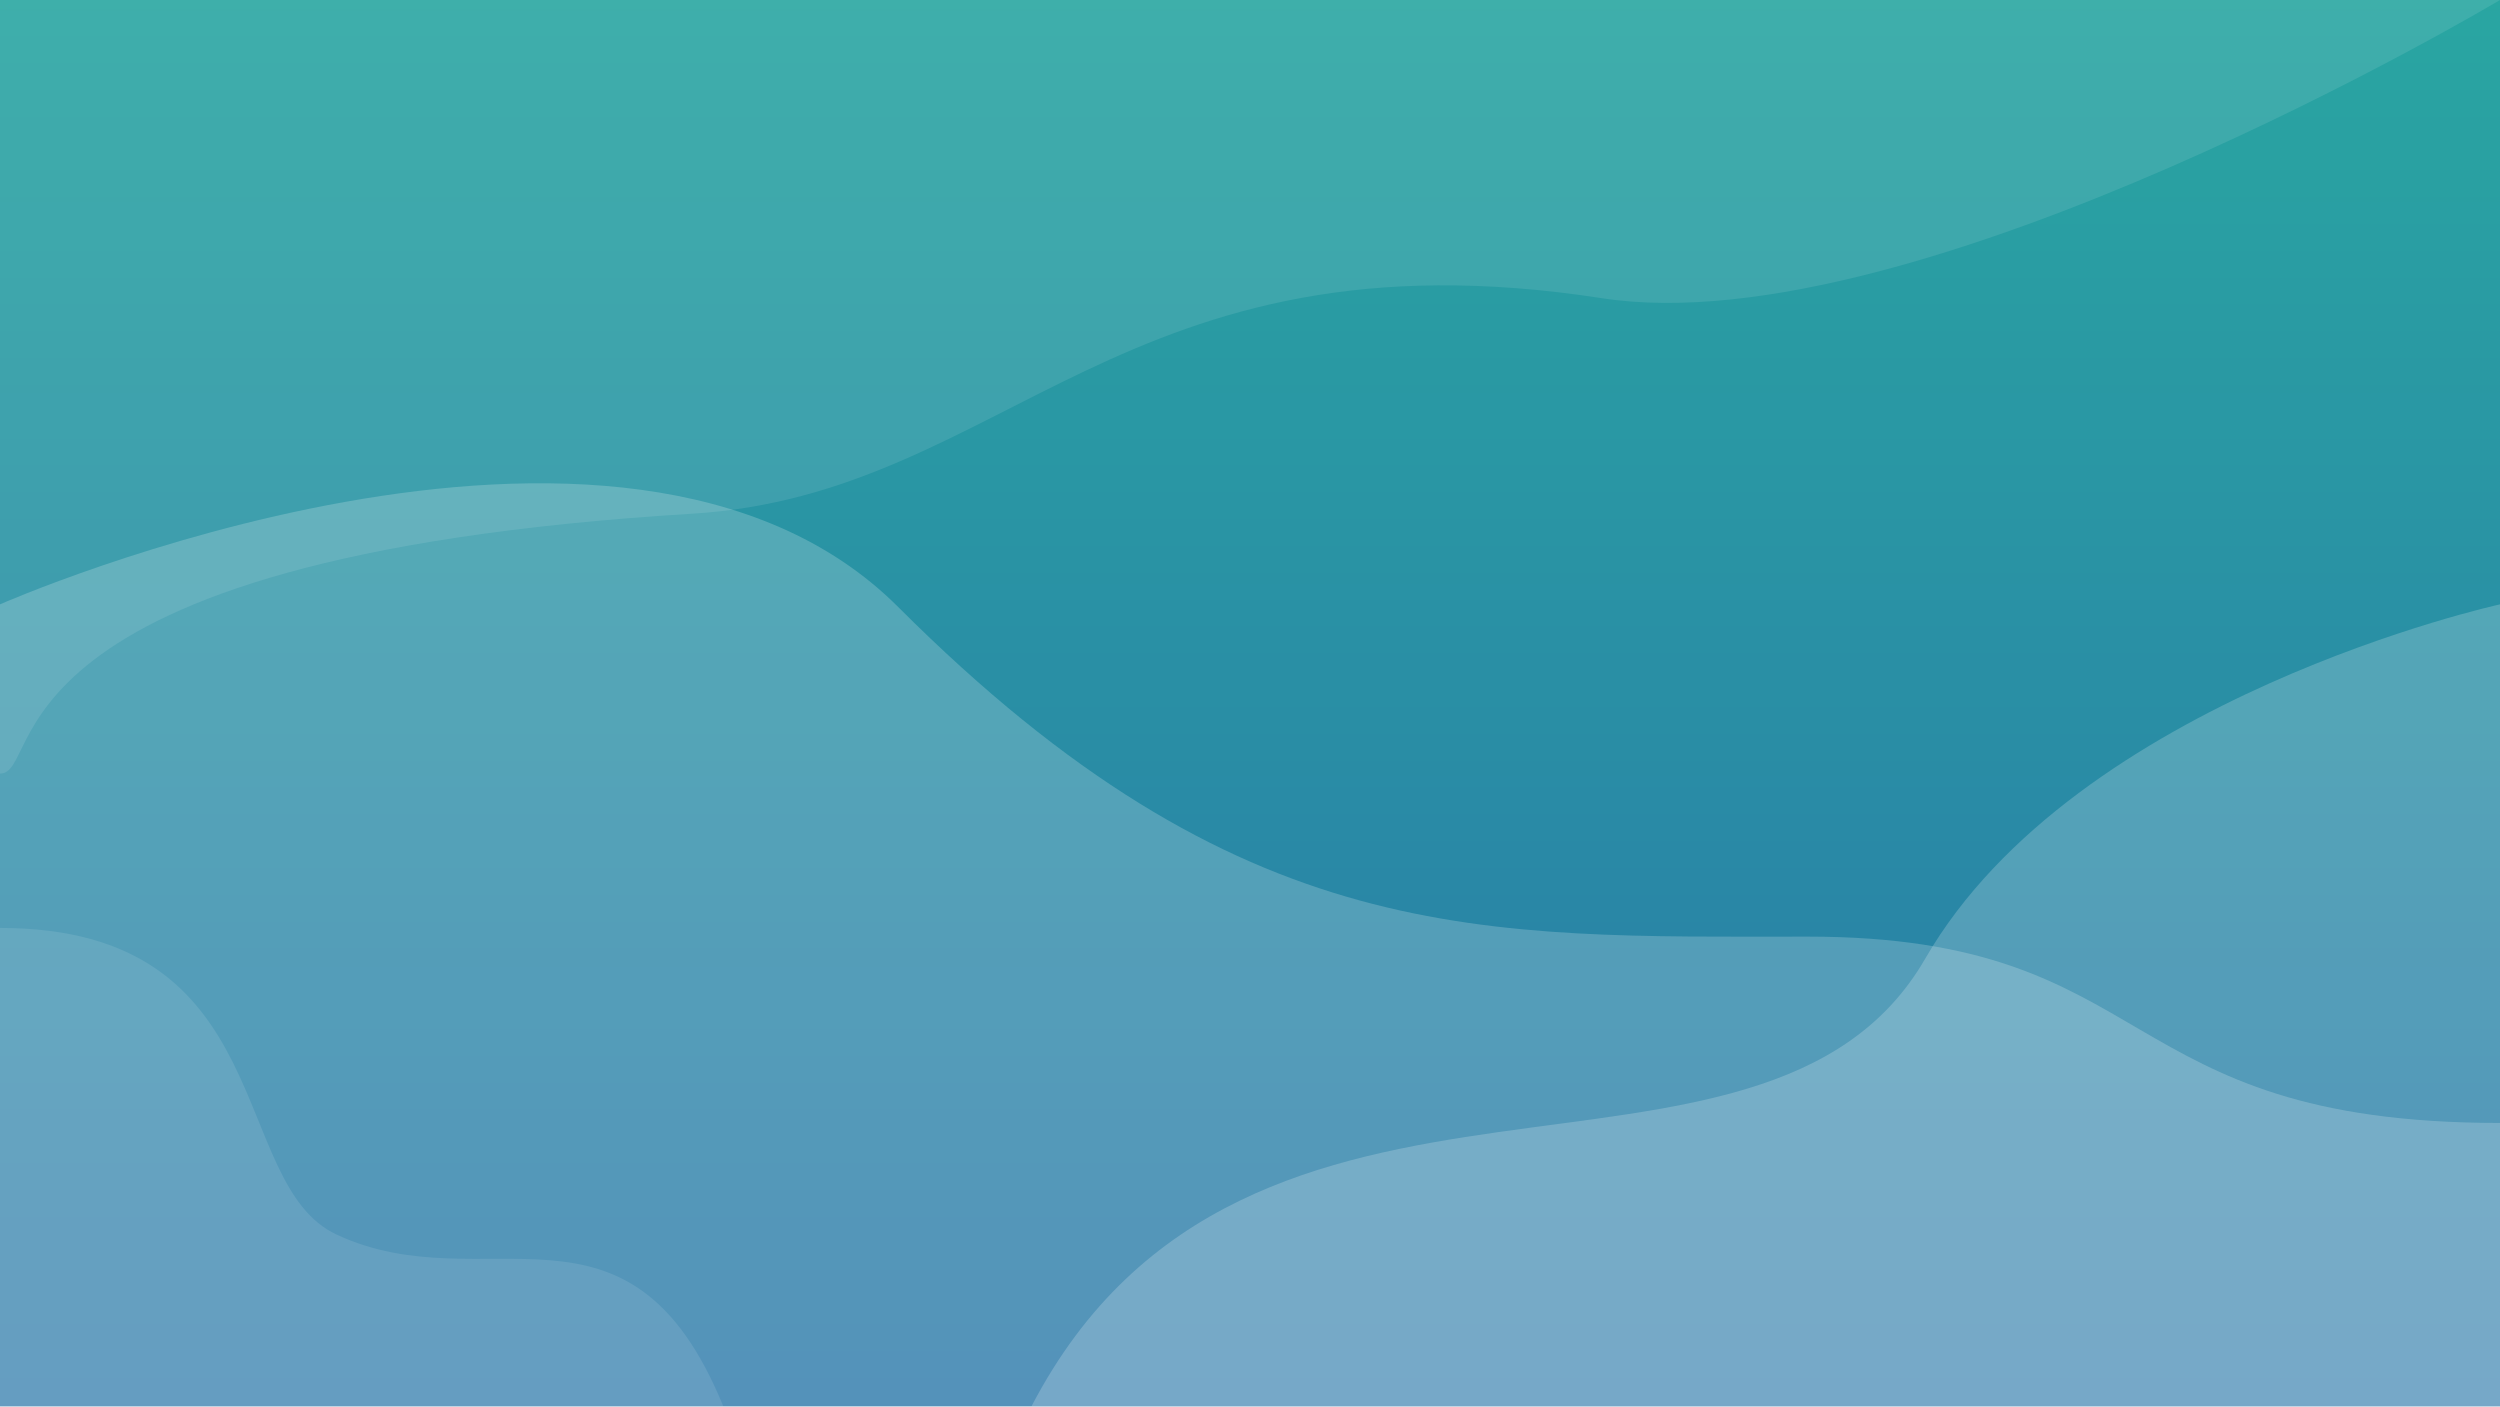
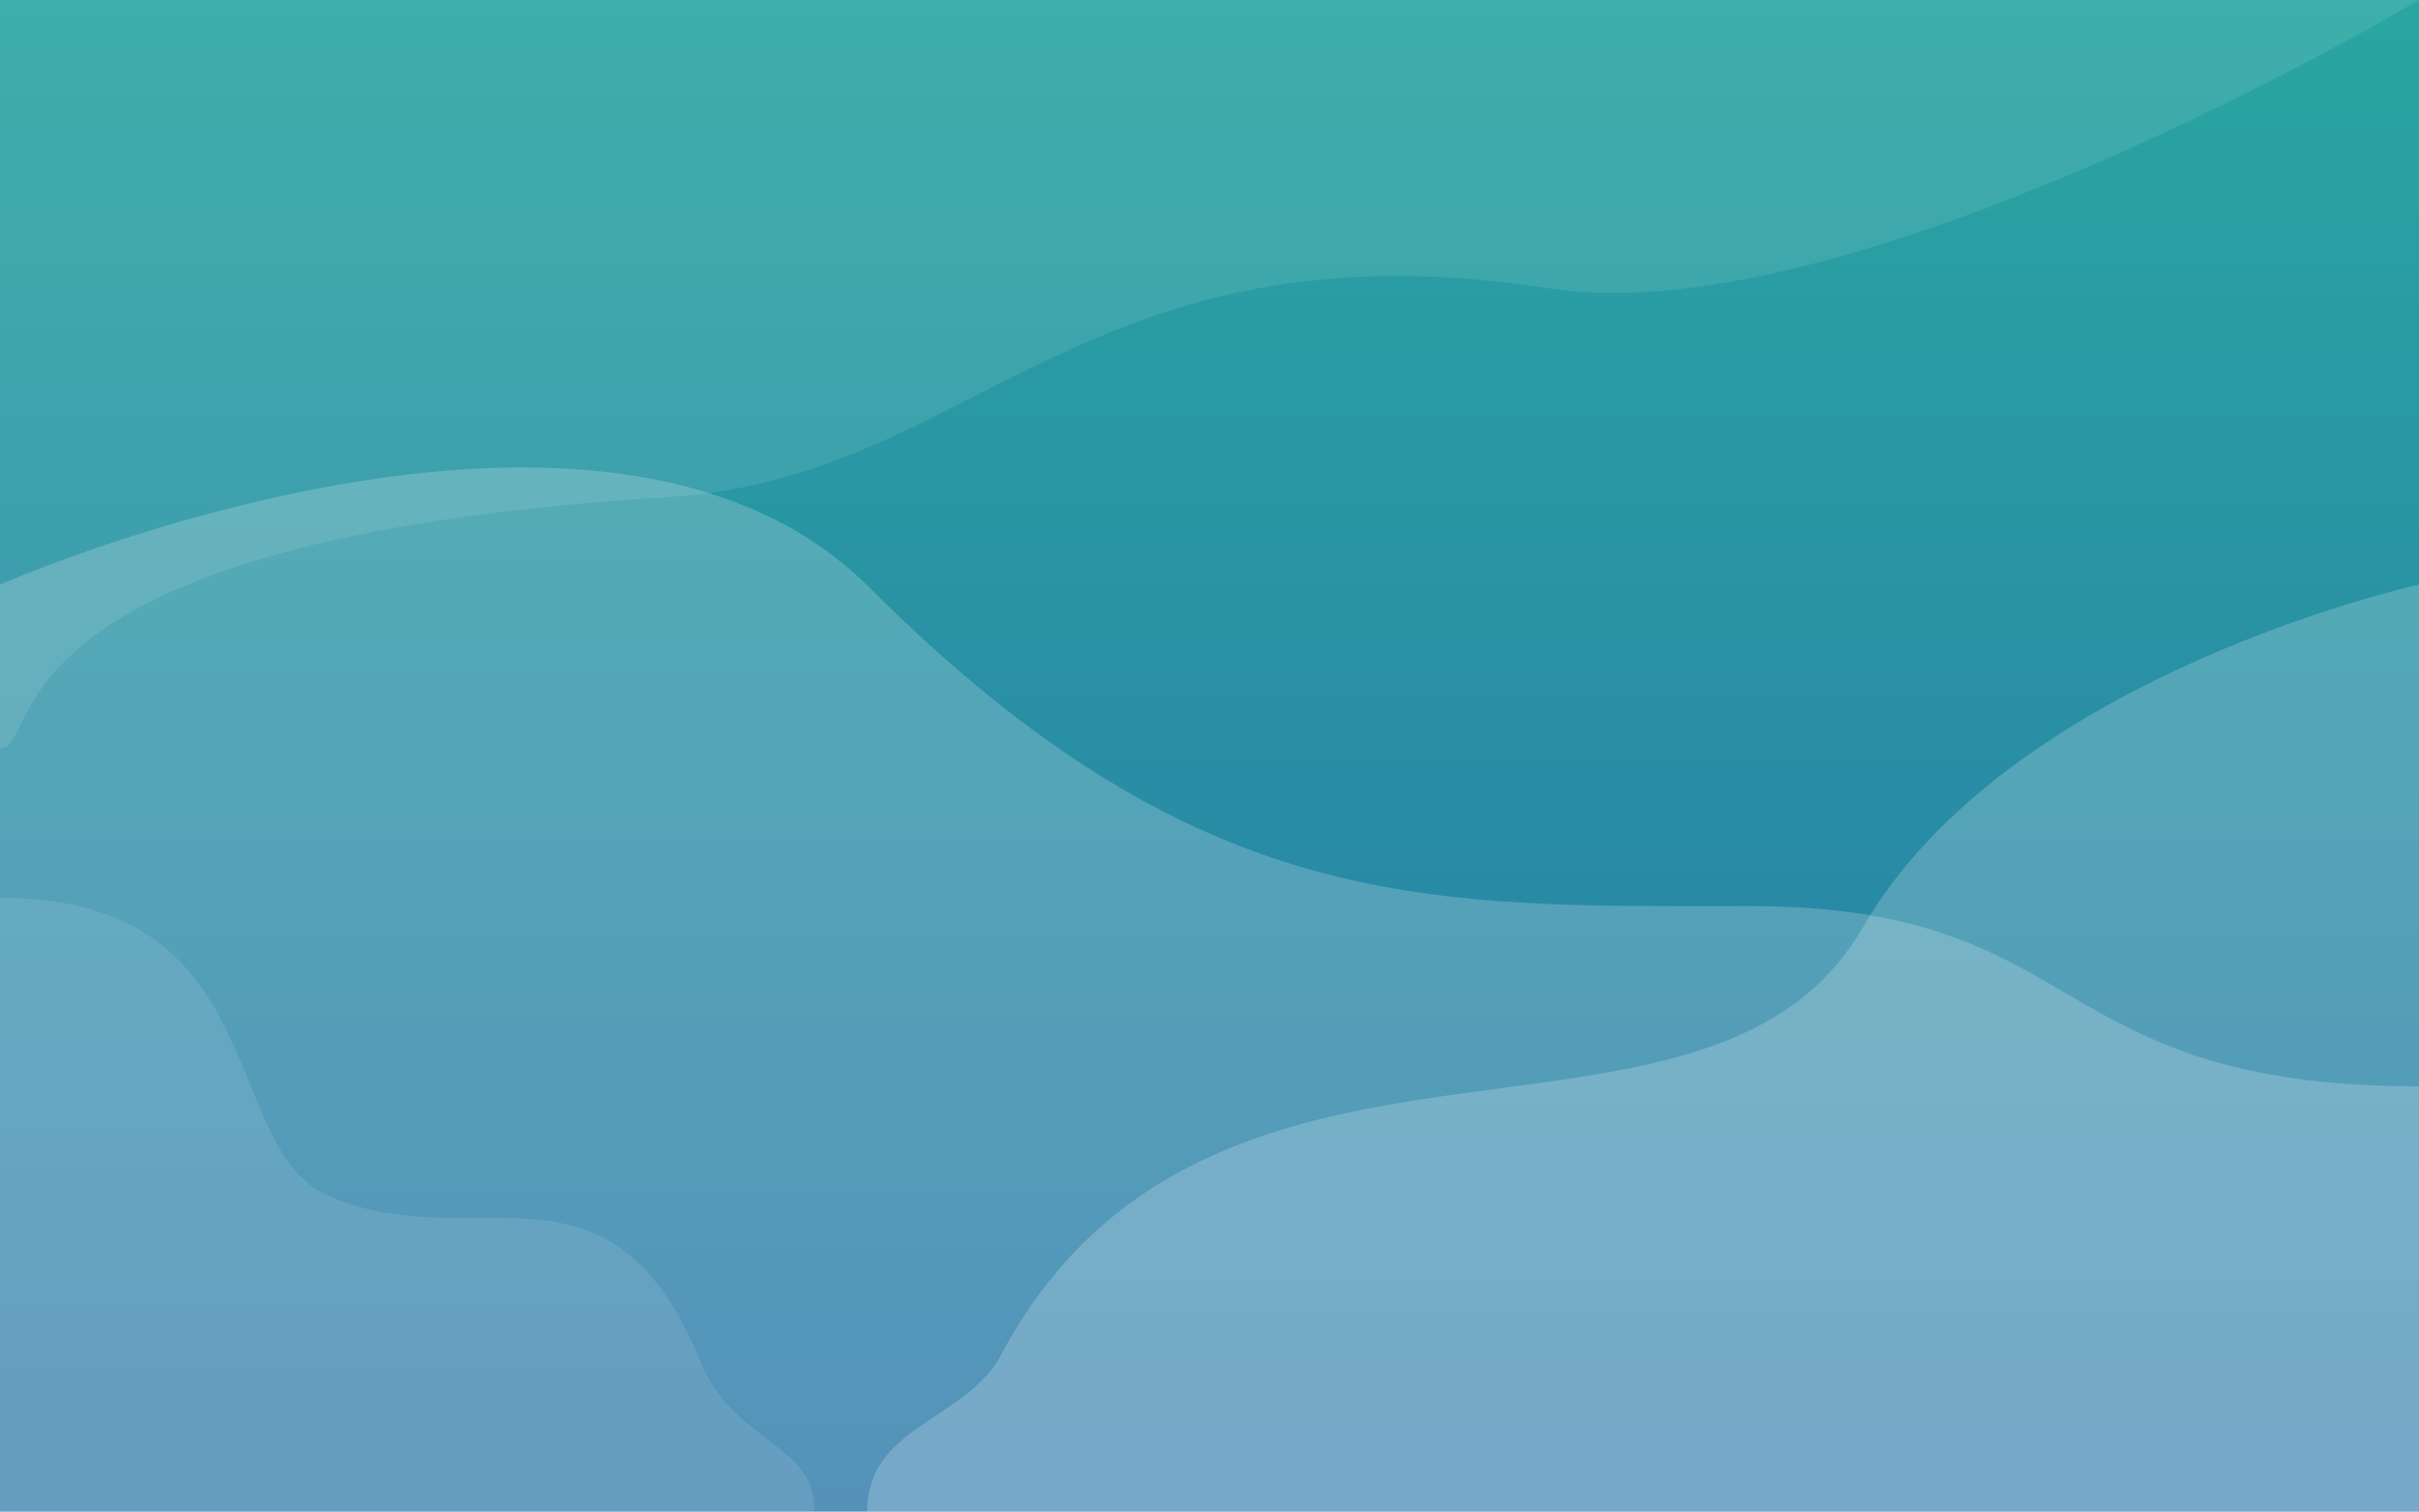
- <svg xmlns="http://www.w3.org/2000/svg" xmlns:xlink="http://www.w3.org/1999/xlink" id="svg8" version="1.1" viewBox="0 0 1016 571.5" height="2160" width="3840">
+ <svg xmlns="http://www.w3.org/2000/svg" xmlns:xlink="http://www.w3.org/1999/xlink" id="svg8" version="1.1" viewBox="0 0 1016 635" height="2400" width="3840">
  <defs id="defs2">
    <linearGradient id="linearGradient9614">
      <stop style="stop-color:#2dbbb3;stop-opacity:1" offset="0" id="stop9610" />
      <stop style="stop-color:#2d82bb;stop-opacity:1" offset="1" id="stop9612" />
    </linearGradient>
-     <linearGradient xlink:href="#linearGradient9614" id="linearGradient9616" x1="497.318" y1="-34.427" x2="497.318" y2="587.14" gradientUnits="userSpaceOnUse" />
+     <linearGradient xlink:href="#linearGradient9614" id="linearGradient9616" x1="497.318" y1="-34.427" x2="497.318" y2="587.14" gradientUnits="userSpaceOnUse" gradientTransform="scale(1,1.111111)" />
  </defs>
  <g id="layer1" style="display:inline">
    <g id="layer5" style="display:inline">
-       <rect style="display:inline;opacity:1;fill:url(#linearGradient9616);fill-opacity:1;stroke:none;stroke-width:2.43;stroke-linecap:round;stroke-linejoin:round;stroke-miterlimit:4;stroke-dasharray:none;stroke-opacity:1;paint-order:markers fill stroke" id="rect957" width="1016" height="571.5" x="-3.5527137e-15" y="0" />
-       <rect style="display:inline;opacity:0.1;fill:#000000;fill-opacity:1;stroke:none;stroke-width:2.43;stroke-linecap:round;stroke-linejoin:round;stroke-miterlimit:4;stroke-dasharray:none;stroke-opacity:1;paint-order:markers fill stroke" id="rect1903" width="1016" height="571.5" x="-3.5527137e-15" y="0" />
+       <rect style="display:inline;opacity:1;fill:url(#linearGradient9616);fill-opacity:1;stroke:none;stroke-width:2.561;stroke-linecap:round;stroke-linejoin:round;stroke-miterlimit:4;stroke-dasharray:none;stroke-opacity:1;paint-order:markers fill stroke" id="rect957" width="1016" height="635" x="-3.5527137e-15" y="0" />
+       <rect style="display:inline;opacity:0.1;fill:#000000;fill-opacity:1;stroke:none;stroke-width:2.561;stroke-linecap:round;stroke-linejoin:round;stroke-miterlimit:4;stroke-dasharray:none;stroke-opacity:1;paint-order:markers fill stroke" id="rect1903" width="1016" height="635" x="-3.5527137e-15" y="0" />
    </g>
    <g id="layer2" style="display:inline;opacity:1">
      <path style="opacity:0.1;fill:#ffffff;stroke:none;stroke-width:0;stroke-linecap:butt;stroke-linejoin:miter;stroke-miterlimit:4;stroke-dasharray:none;stroke-opacity:1" d="m 0,314.392 c 18.599,0 -11.065,-87.765 281.269,-105.625 C 409.131,200.956 456.145,91.032 650.992,121.188 779.458,141.071 1016,0 1016,0 H 0 Z" id="path3454" />
-       <path style="opacity:0.2;fill:#ffffff;stroke:none;stroke-width:0;stroke-linecap:butt;stroke-linejoin:miter;stroke-miterlimit:4;stroke-dasharray:none;stroke-opacity:1" d="m 1016,456.369 c -158.792,0 -137.324,-75.728 -281.269,-75.728 -132.327,0 -230.305,5.45 -369.723,-133.968 C 252.523,134.189 0,245.611 0,245.611 V 571.5 h 1016 z" id="path5017" />
-       <path style="opacity:0.2;fill:#ffffff;stroke:none;stroke-width:0;stroke-linecap:butt;stroke-linejoin:miter;stroke-miterlimit:4;stroke-dasharray:none;stroke-opacity:1" d="M 782.4,389.614 C 843.767,283.324 1016,245.611 1016,245.611 V 571.5 l -596.788,0 C 506.96,402.977 716.648,503.502 782.4,389.614 Z" id="path5922" />
-       <path style="opacity:0.1;fill:#ffffff;stroke:none;stroke-width:0;stroke-linecap:butt;stroke-linejoin:miter;stroke-miterlimit:4;stroke-dasharray:none;stroke-opacity:1" d="M 136.78,501.73 C 92.321,480.989 114.289,377.111 0,377.111 V 571.5 l 293.944,0 C 255.777,478.152 197.196,529.915 136.78,501.73 Z" id="path6726" />
+       <path id="path5017" style="opacity:0.2;fill:#ffffff;stroke:none;stroke-width:0;stroke-linecap:butt;stroke-linejoin:miter;stroke-miterlimit:4;stroke-dasharray:none;stroke-opacity:1" d="M 222.917 196.421 C 113.993 195.313 5.3892639e-14 245.611 0 245.611 L 0 571.5 L 0 635 L 1016 635 L 1016 571.5 L 1016 456.369 C 857.208 456.369 878.676 380.641 734.731 380.641 C 602.404 380.641 504.426 386.091 365.008 246.673 C 328.099 209.764 276.113 196.962 222.917 196.421 z " />
+       <path id="path5922" style="opacity:0.2;fill:#ffffff;stroke:none;stroke-width:0;stroke-linecap:butt;stroke-linejoin:miter;stroke-miterlimit:4;stroke-dasharray:none;stroke-opacity:1" d="M 1016 245.611 C 1016 245.611 849.241 282.127 785.435 384.562 C 784.396 386.229 783.383 387.912 782.4 389.614 C 774.181 403.85 763.713 414.736 751.515 423.216 C 749.991 424.276 748.439 425.298 746.861 426.285 C 732.661 435.164 716.354 441.149 698.68 445.582 C 694.752 446.567 690.757 447.475 686.702 448.321 C 658.32 454.248 627.026 457.144 595.603 462.071 C 588.87 463.126 582.13 464.275 575.412 465.567 C 566.455 467.289 557.536 469.266 548.721 471.615 C 544.313 472.79 539.931 474.057 535.582 475.432 C 529.06 477.496 522.613 479.801 516.271 482.399 C 512.042 484.132 507.86 485.993 503.732 488 C 499.604 490.007 495.53 492.158 491.518 494.469 C 487.507 496.78 483.557 499.25 479.678 501.895 C 477.739 503.217 475.816 504.583 473.913 505.994 C 472.01 507.406 470.125 508.862 468.26 510.366 C 464.53 513.374 460.879 516.571 457.314 519.971 C 455.531 521.672 453.771 523.423 452.032 525.227 C 445.08 532.443 438.49 540.503 432.328 549.525 C 429.247 554.036 426.272 558.788 423.413 563.796 C 421.983 566.299 420.583 568.867 419.212 571.5 C 403.072 596.959 364.217 600.19 364.217 635 L 1016 635 L 1016 571.5 L 1016 456.369 L 1016 245.611 z " />
+       <path id="path6726" style="opacity:0.1;fill:#ffffff;stroke:none;stroke-width:0;stroke-linecap:butt;stroke-linejoin:miter;stroke-miterlimit:4;stroke-dasharray:none;stroke-opacity:1" d="M 0 377.111 L 0 571.5 L 0 635 L 52.981 635 L 341.921 635 C 343.428 606.863 307.59 606.029 293.944 571.5 C 255.777 478.152 197.195 529.915 136.78 501.73 C 92.321 480.989 114.289 377.111 0 377.111 z " />
    </g>
  </g>
+   <g id="layer3" style="display:none">
+     <rect style="opacity:0.5;fill:#ff0000;stroke-width:2.491;stroke-linejoin:round;paint-order:stroke markers fill" id="rect2810" width="1016" height="63.5" x="5.6843419e-14" y="571.5" />
+   </g>
</svg>
